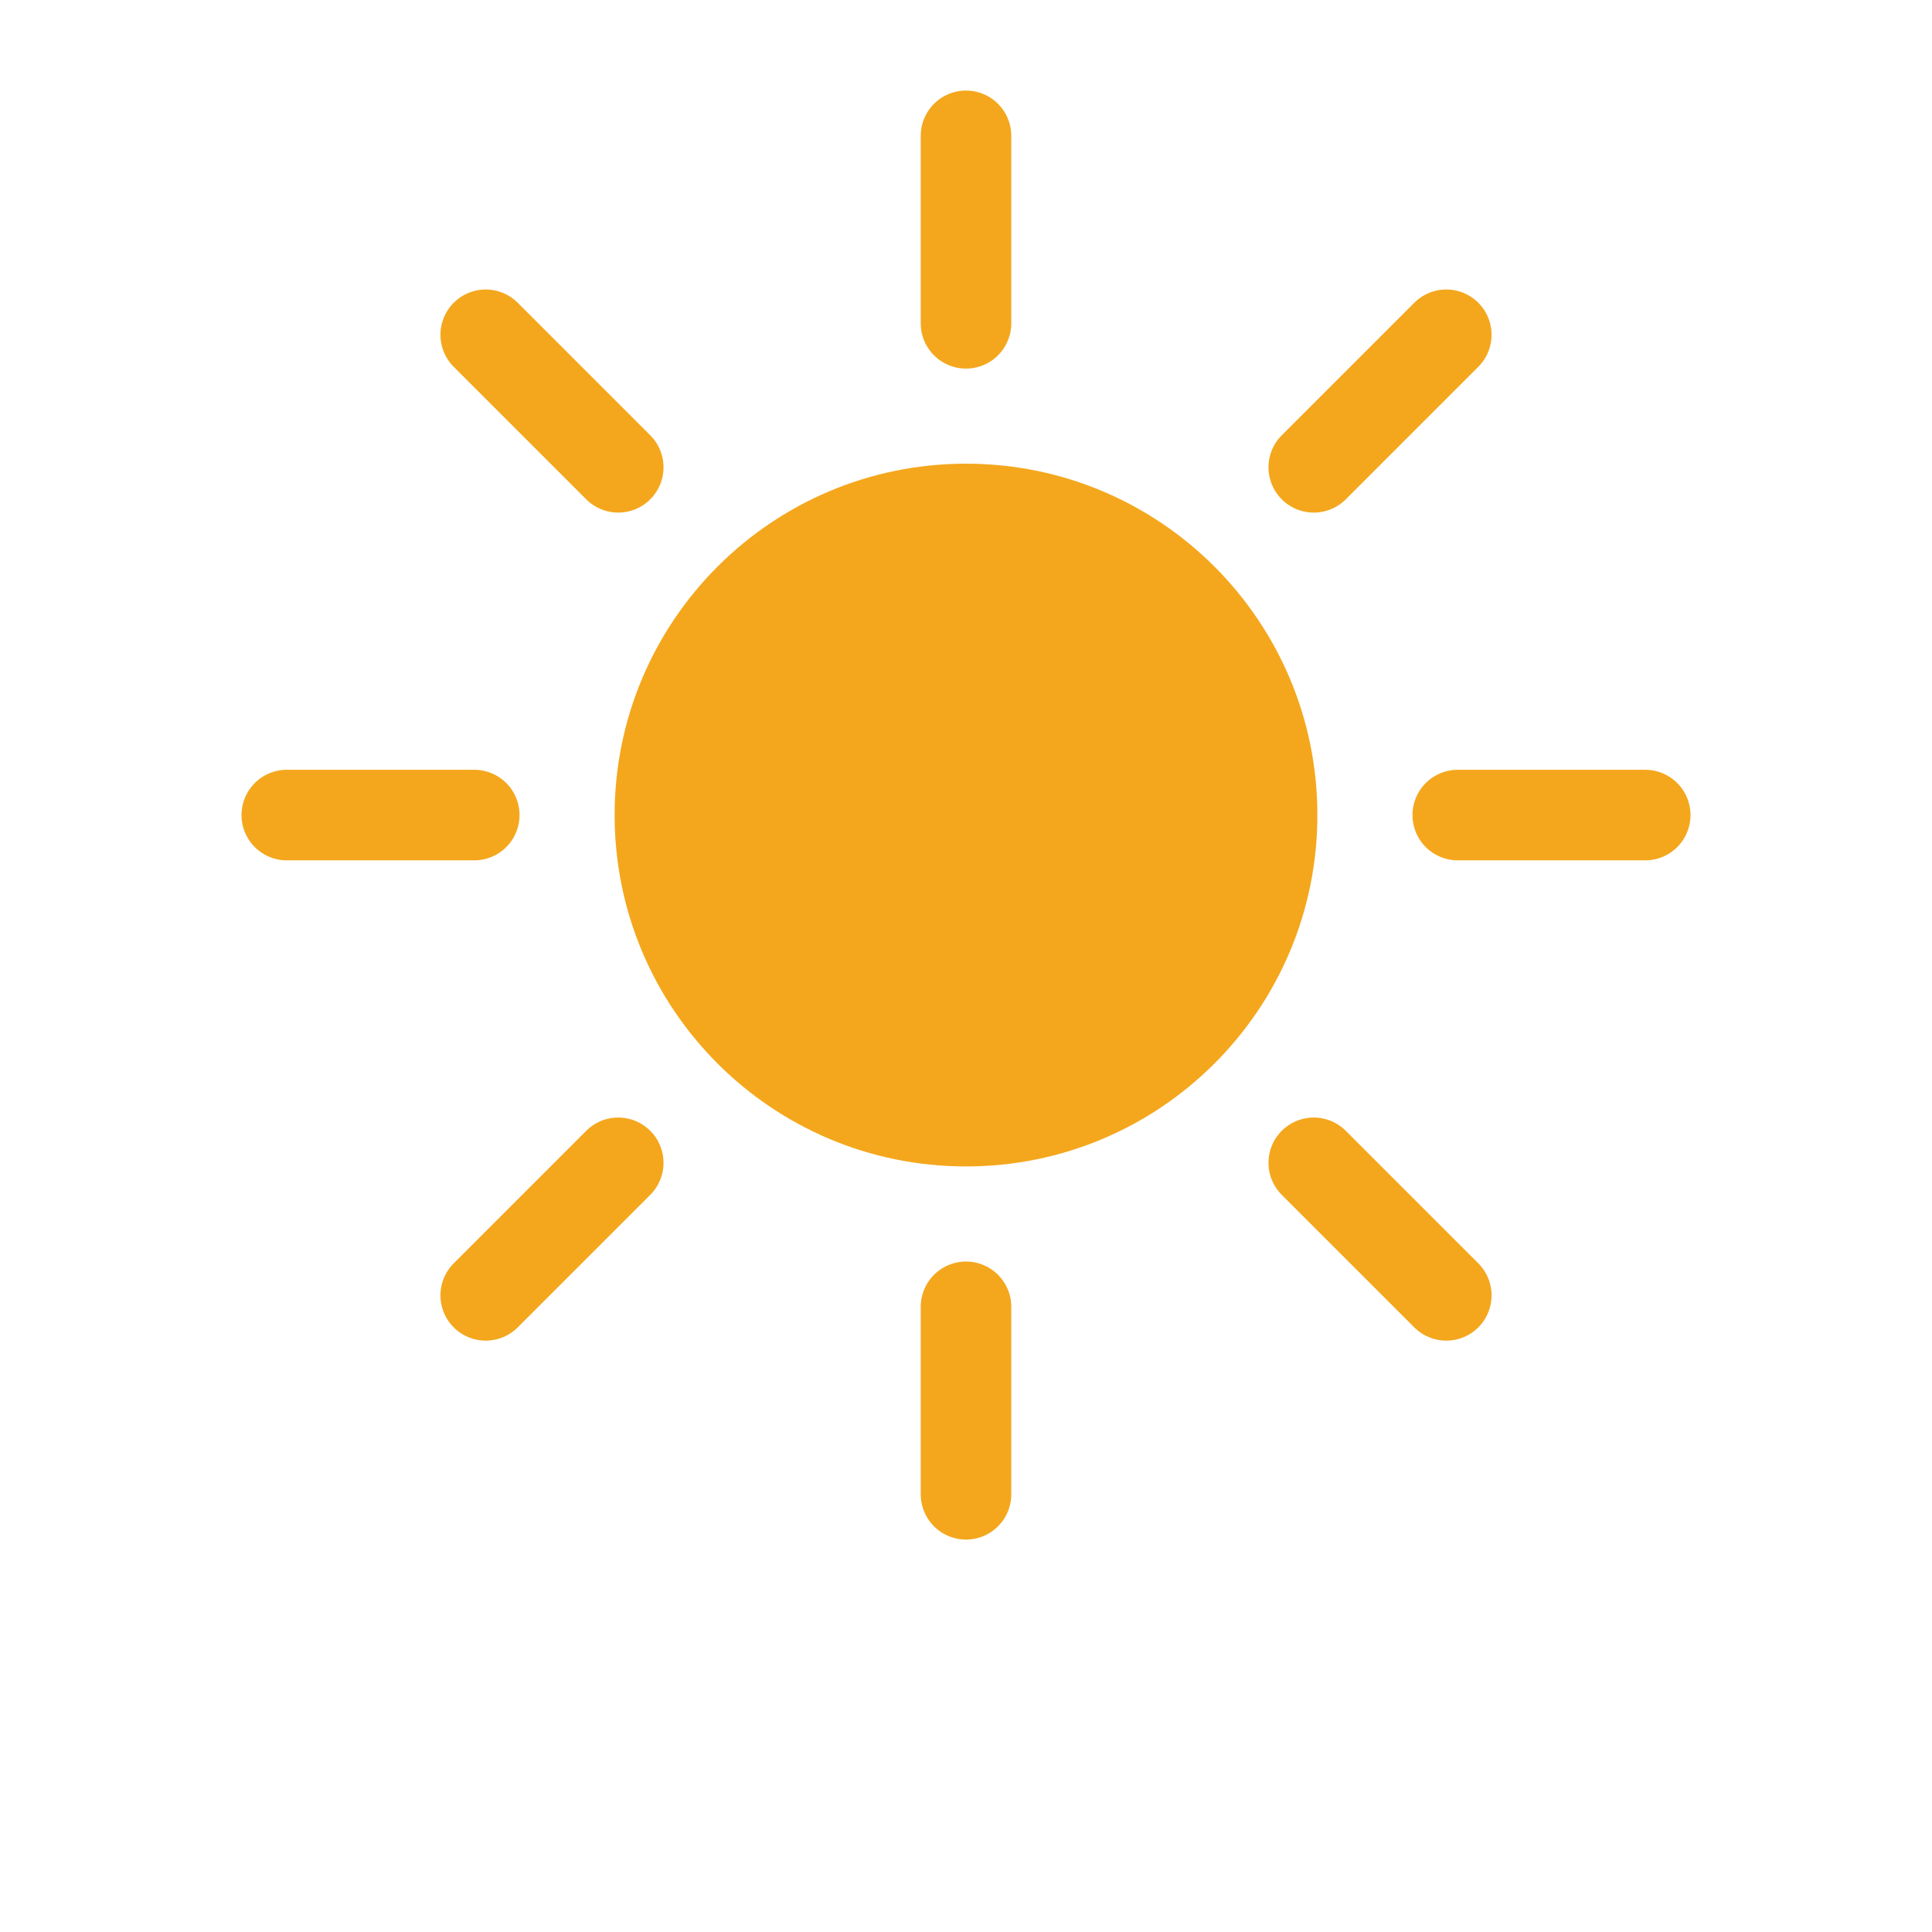
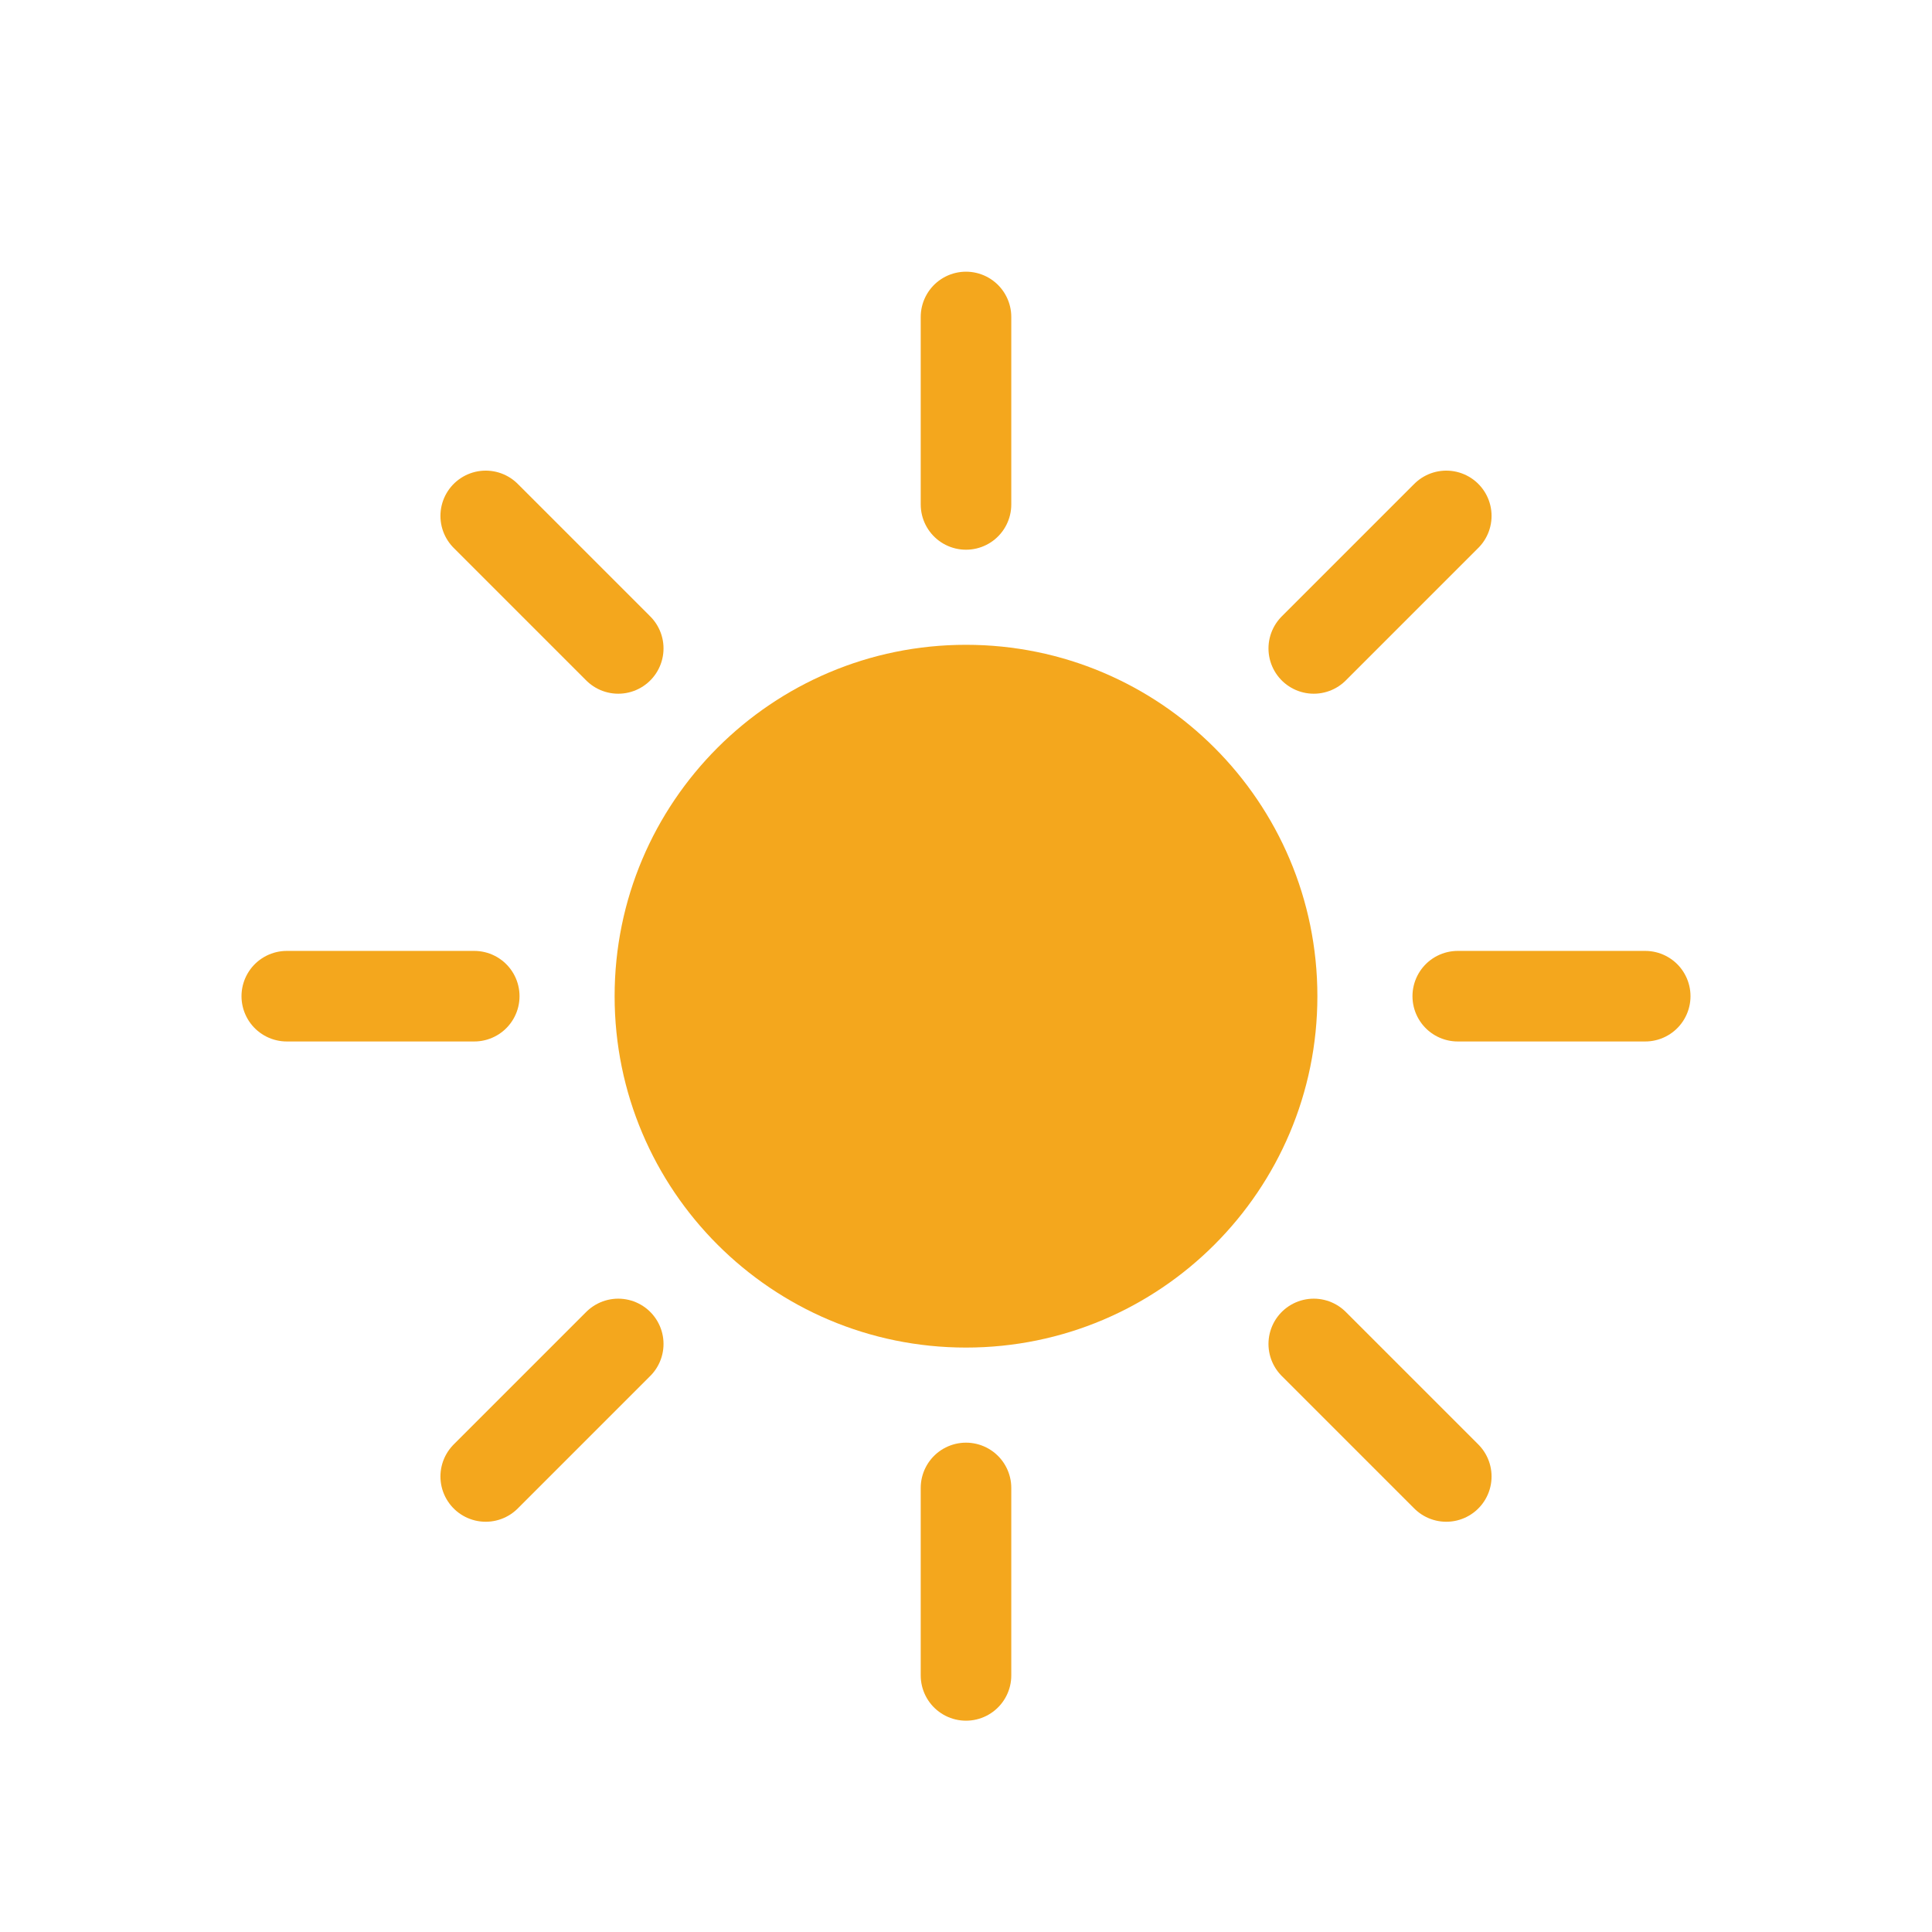
- <svg xmlns="http://www.w3.org/2000/svg" viewBox="0 5 64 64">
+ <svg xmlns="http://www.w3.org/2000/svg" viewBox="0 -1 64 64">
  <g>
    <circle cx="32" cy="32" r="11.64" fill="#f4a71d" />
    <line x1="32" y1="15.71" x2="32" y2="9.5" fill="none" stroke="#f4a71d" stroke-linecap="round" stroke-miterlimit="10" stroke-width="3" />
    <line x1="32" y1="54.5" x2="32" y2="48.29" fill="none" stroke="#f4a71d" stroke-linecap="round" stroke-miterlimit="10" stroke-width="3" />
    <line x1="43.52" y1="20.48" x2="47.91" y2="16.09" fill="none" stroke="#f4a71d" stroke-linecap="round" stroke-miterlimit="10" stroke-width="3" />
    <line x1="16.09" y1="47.91" x2="20.48" y2="43.52" fill="none" stroke="#f4a71d" stroke-linecap="round" stroke-miterlimit="10" stroke-width="3" />
    <line x1="20.48" y1="20.48" x2="16.09" y2="16.09" fill="none" stroke="#f4a71d" stroke-linecap="round" stroke-miterlimit="10" stroke-width="3" />
    <line x1="47.91" y1="47.91" x2="43.52" y2="43.52" fill="none" stroke="#f4a71d" stroke-linecap="round" stroke-miterlimit="10" stroke-width="3" />
    <line x1="15.71" y1="32" x2="9.5" y2="32" fill="none" stroke="#f4a71d" stroke-linecap="round" stroke-miterlimit="10" stroke-width="3" />
    <line x1="54.5" y1="32" x2="48.29" y2="32" fill="none" stroke="#f4a71d" stroke-linecap="round" stroke-miterlimit="10" stroke-width="3" />
    <animateTransform attributeName="transform" type="rotate" from="0 32 32" to="360 32 32" dur="45s" repeatCount="indefinite" />
  </g>
</svg>
